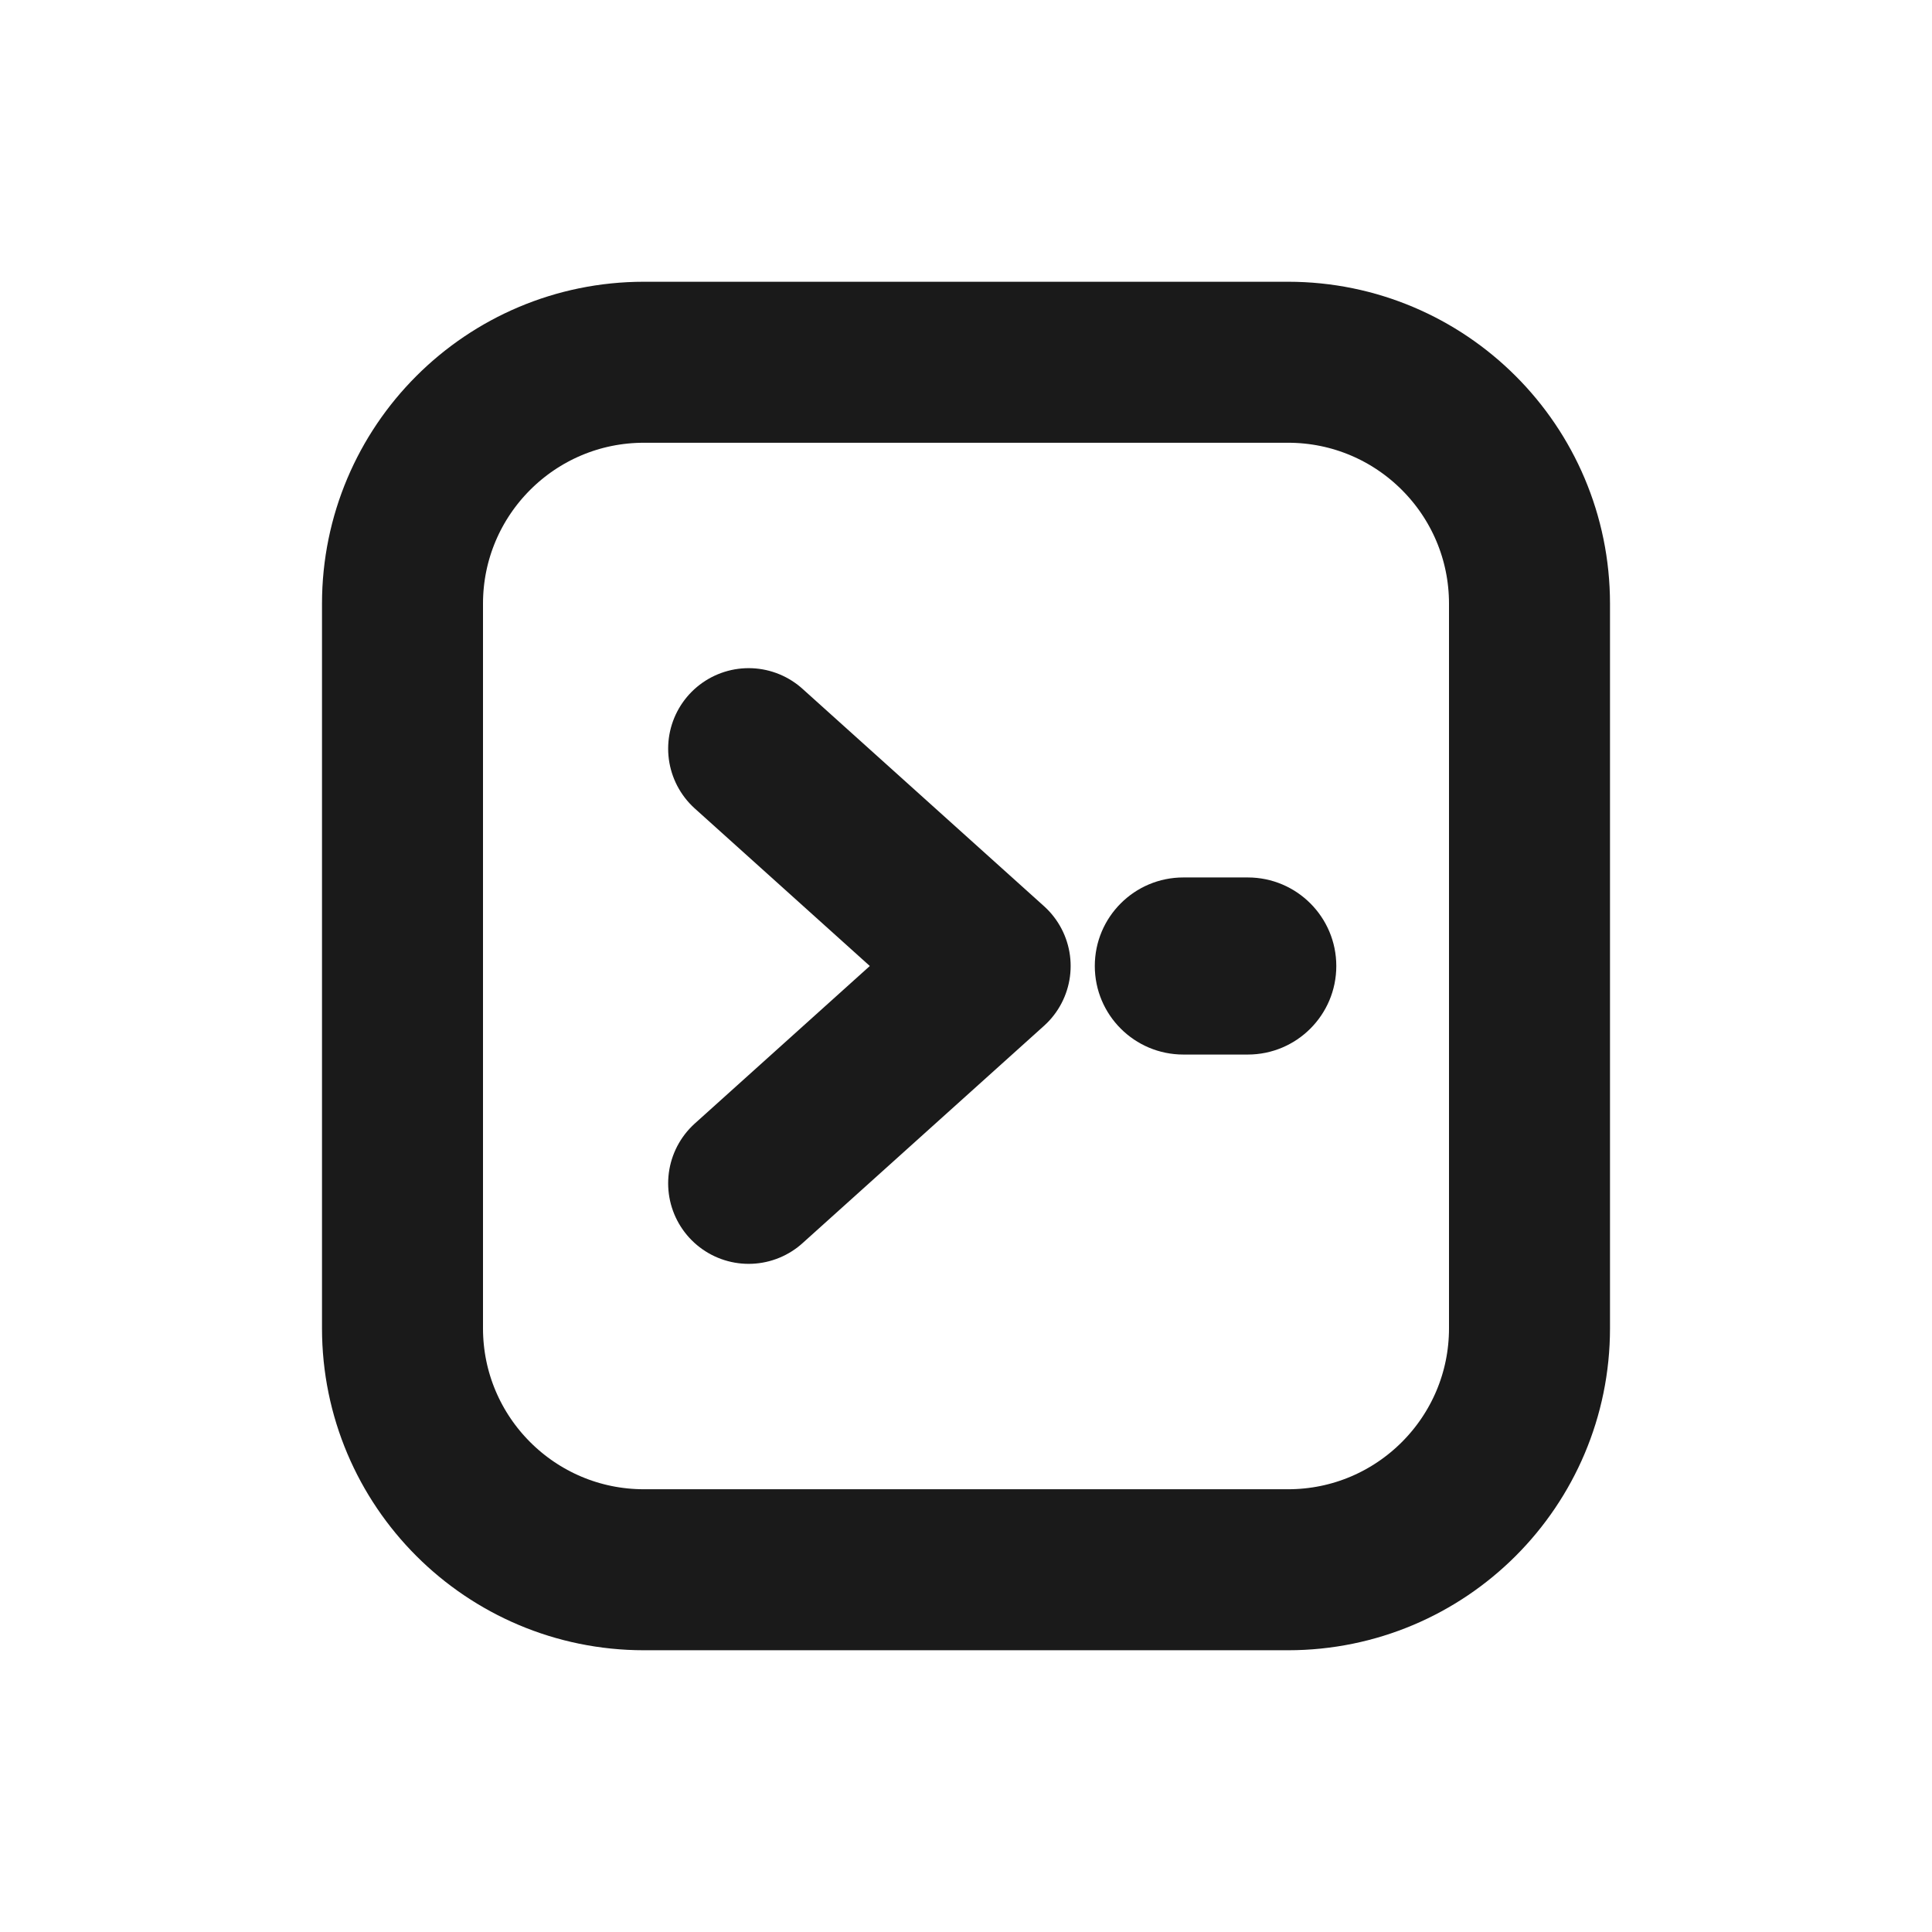
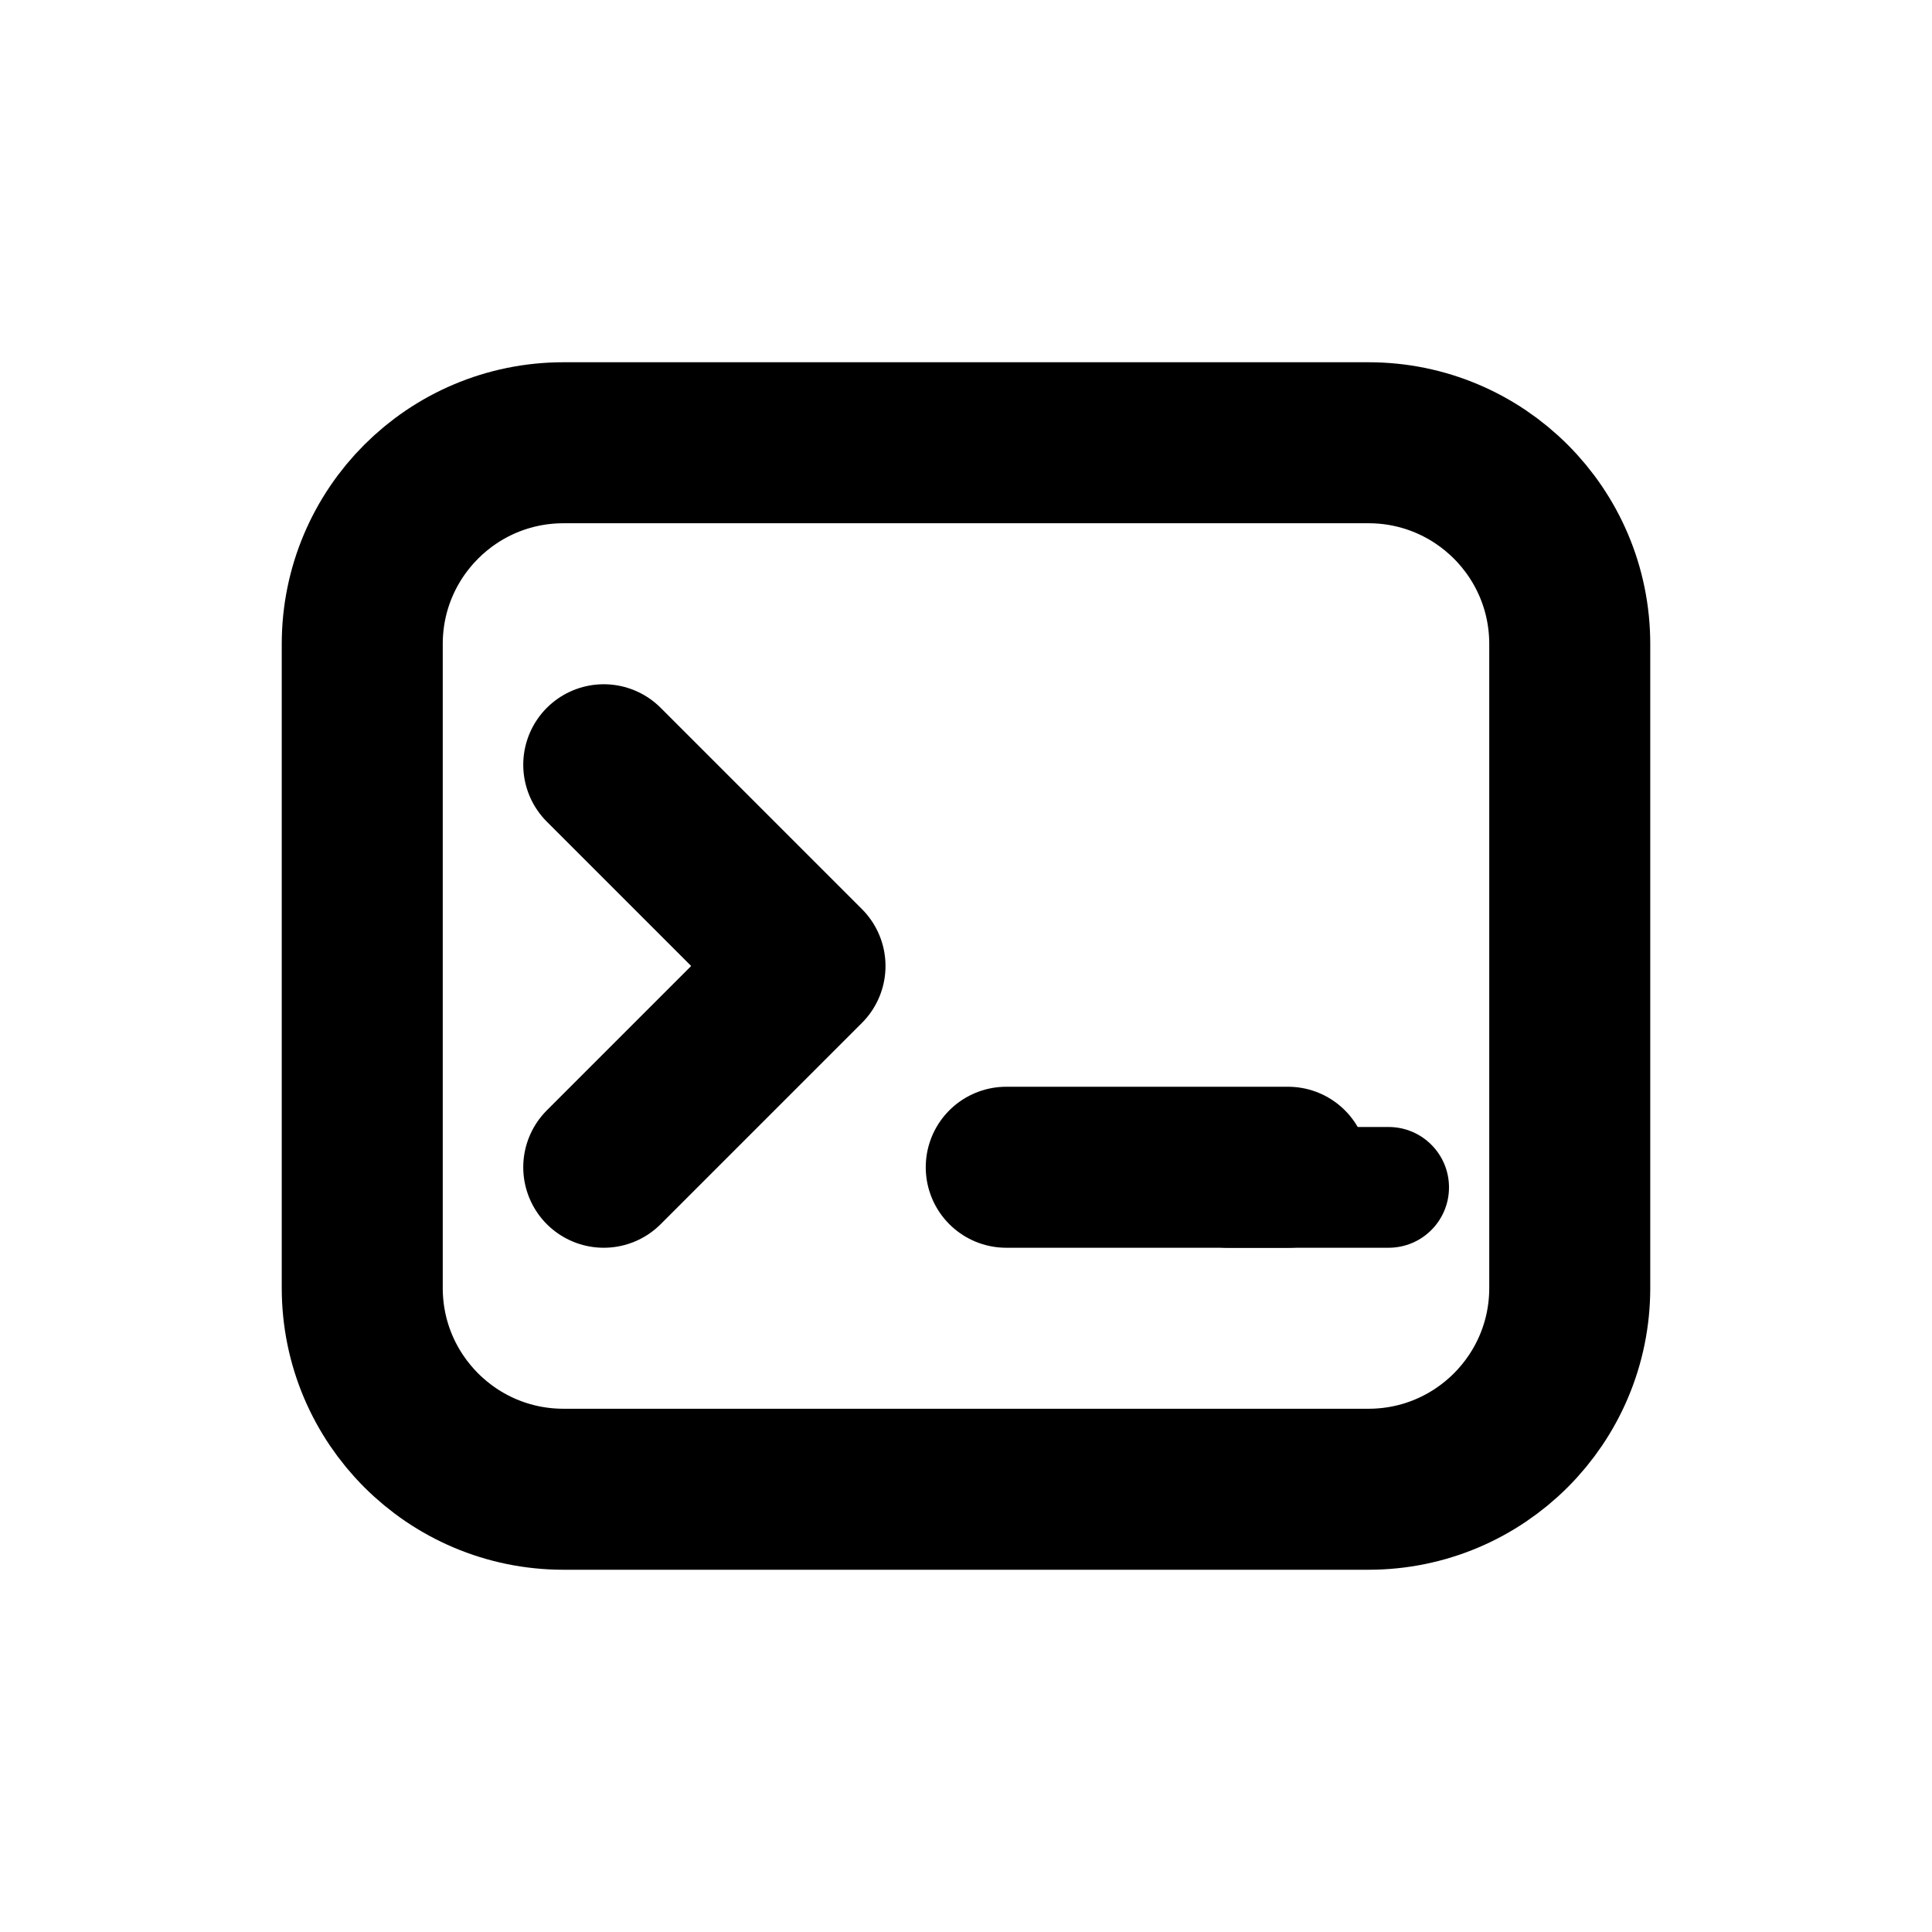
- <svg xmlns="http://www.w3.org/2000/svg" width="24px" height="24px" viewBox="0 0 24 24" version="1.1">
-   <rect fill="none" stroke="#1a1a1a" stroke-width="2" stroke-linecap="round" stroke-linejoin="round" x="5" y="4.5" width="14" height="15" rx="3" />
-   <path fill="none" stroke="#1a1a1a" stroke-width="2" stroke-linecap="round" stroke-linejoin="round" d="M9.3 9.3L12.3 12L9.3 14.7" />
-   <rect fill="#1a1a1a" stroke="none" x="13.6" y="10.9" width="3" height="2.2" rx="1.1" />
+ <svg xmlns="http://www.w3.org/2000/svg" width="24" height="24" viewBox="0 0 24 24">
+   <g fill="none" stroke="currentColor" stroke-width="2" stroke-linecap="round" stroke-linejoin="round">
+     <rect x="4.5" y="5.5" width="15" height="13" rx="2.5" />
+     <path d="m7.5 9.5 2.5 2.5-2.5 2.5" />
+     <path d="M12.5 14.5h3.5" />
+   </g>
+   <rect fill="currentColor" stroke="none" x="14.5" y="14" width="3.5" height="1.5" rx="0.75" />
</svg>
